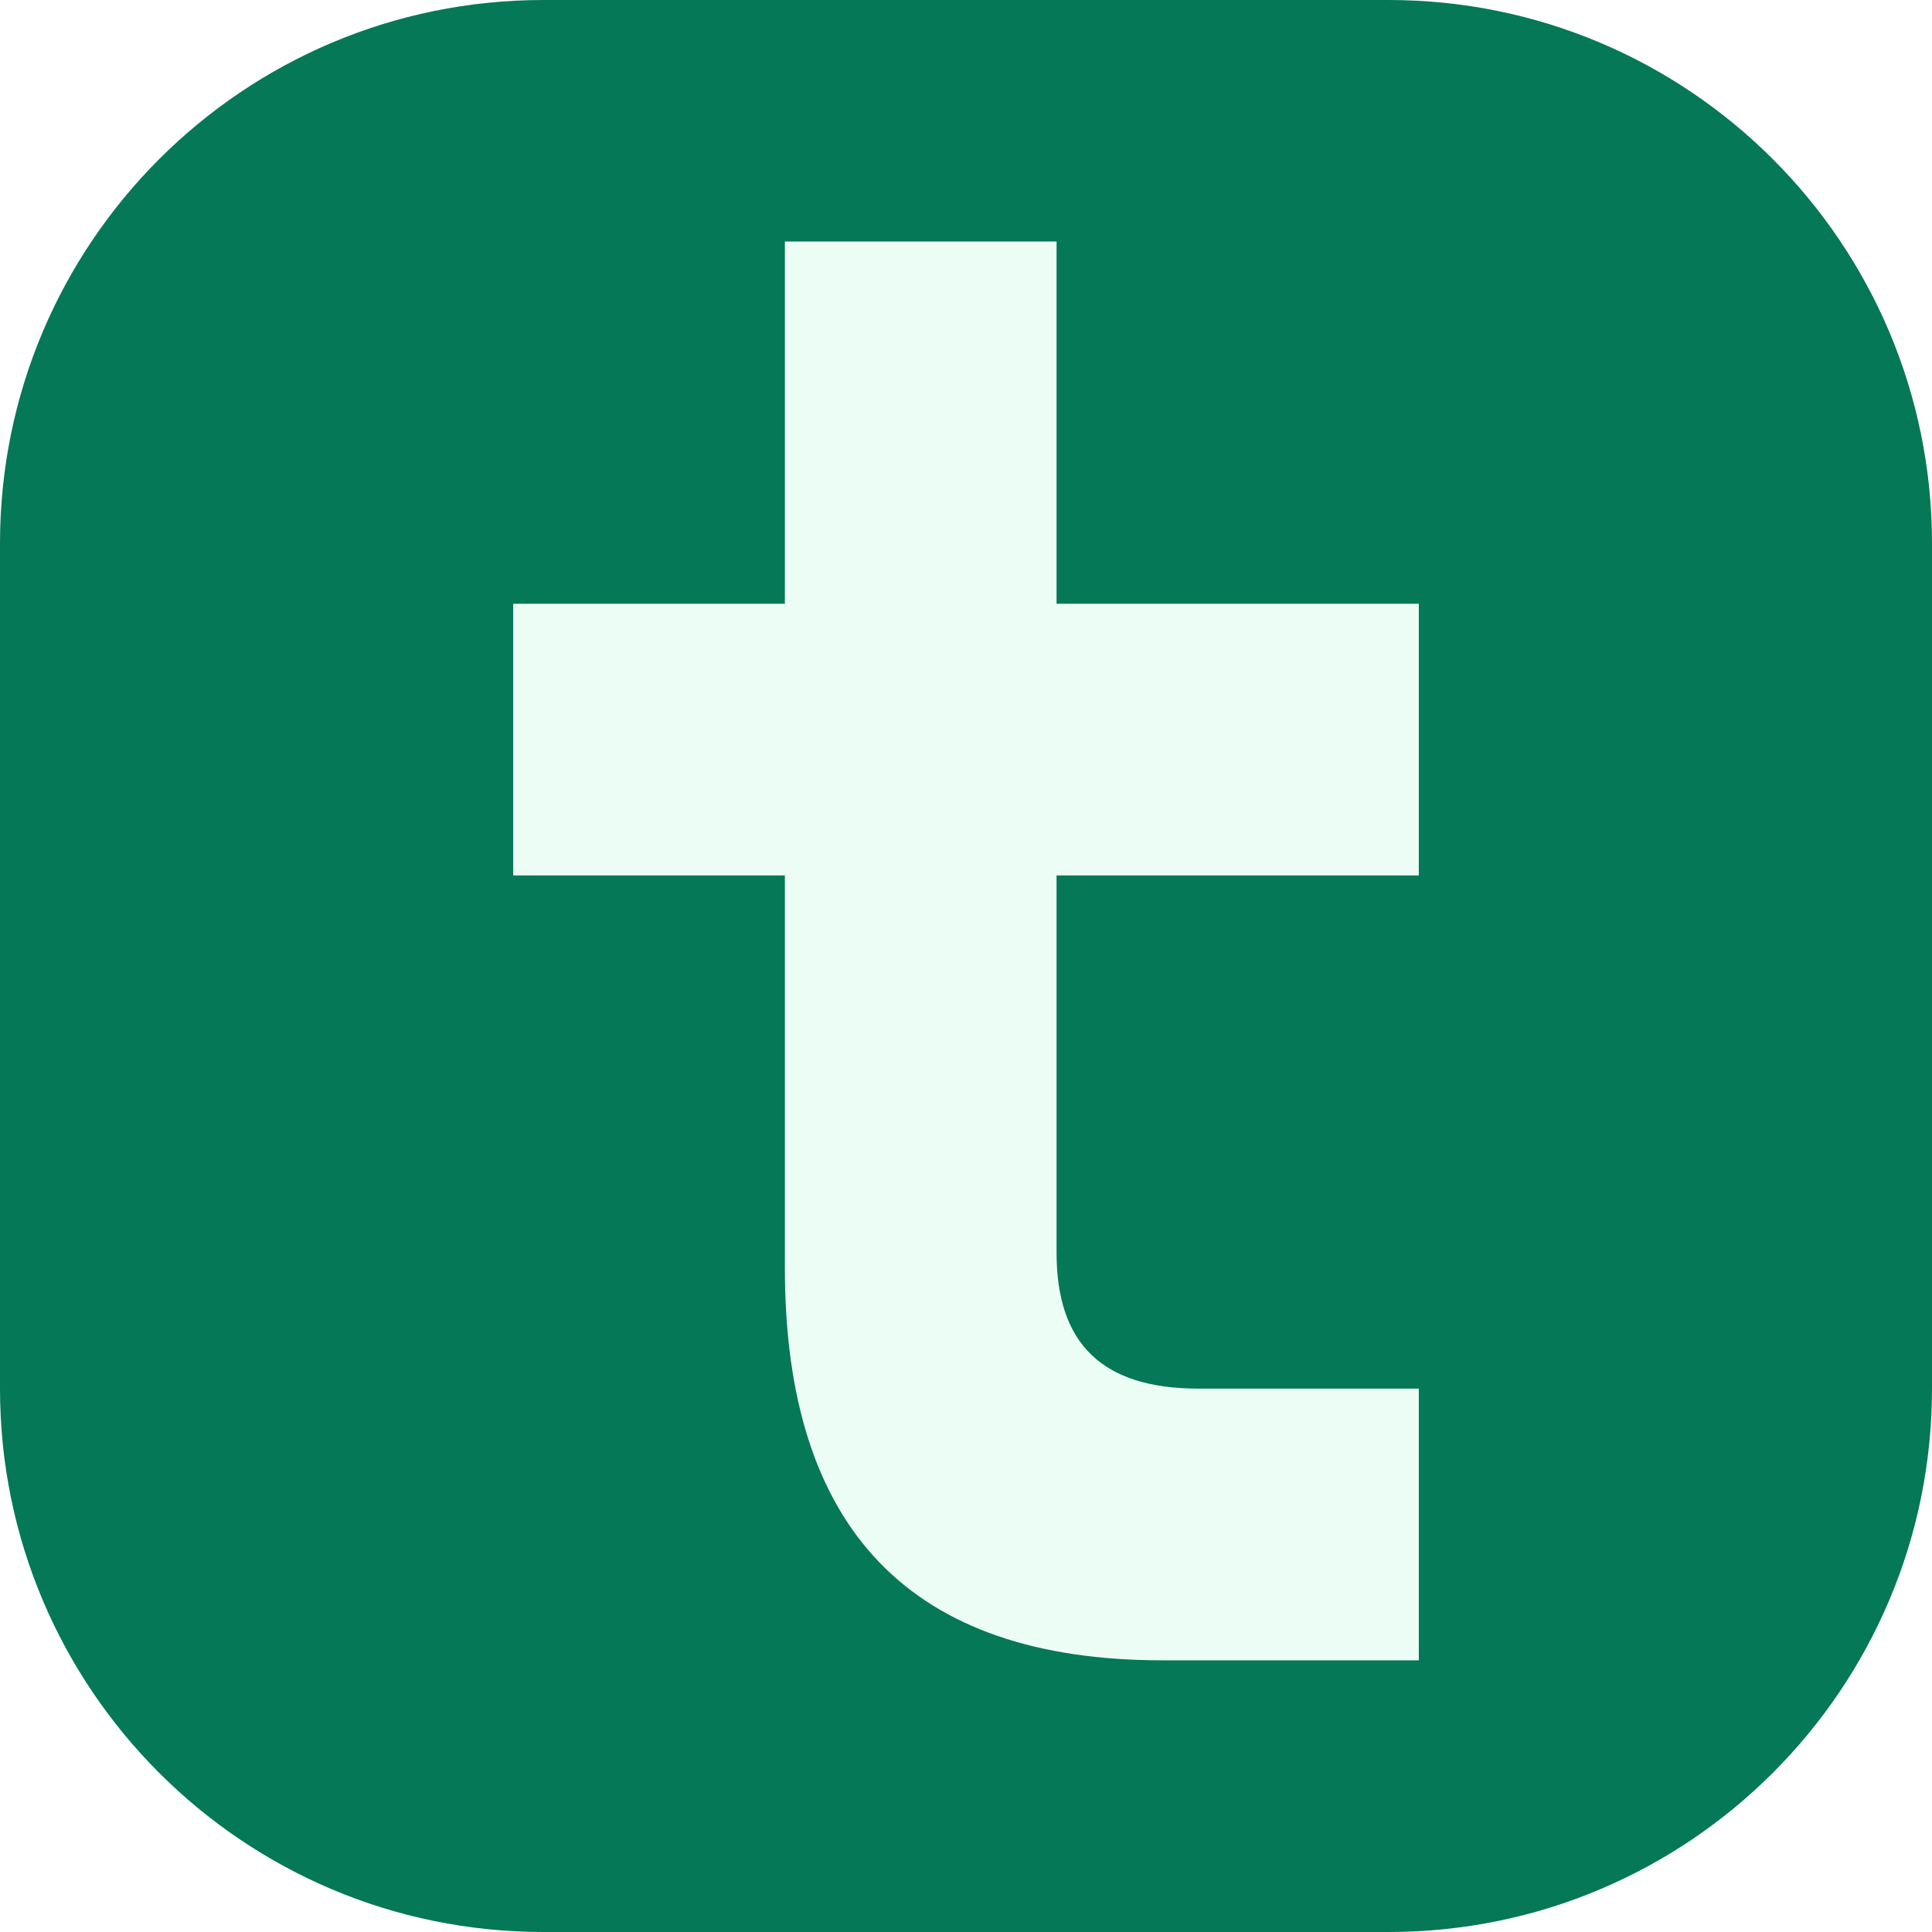
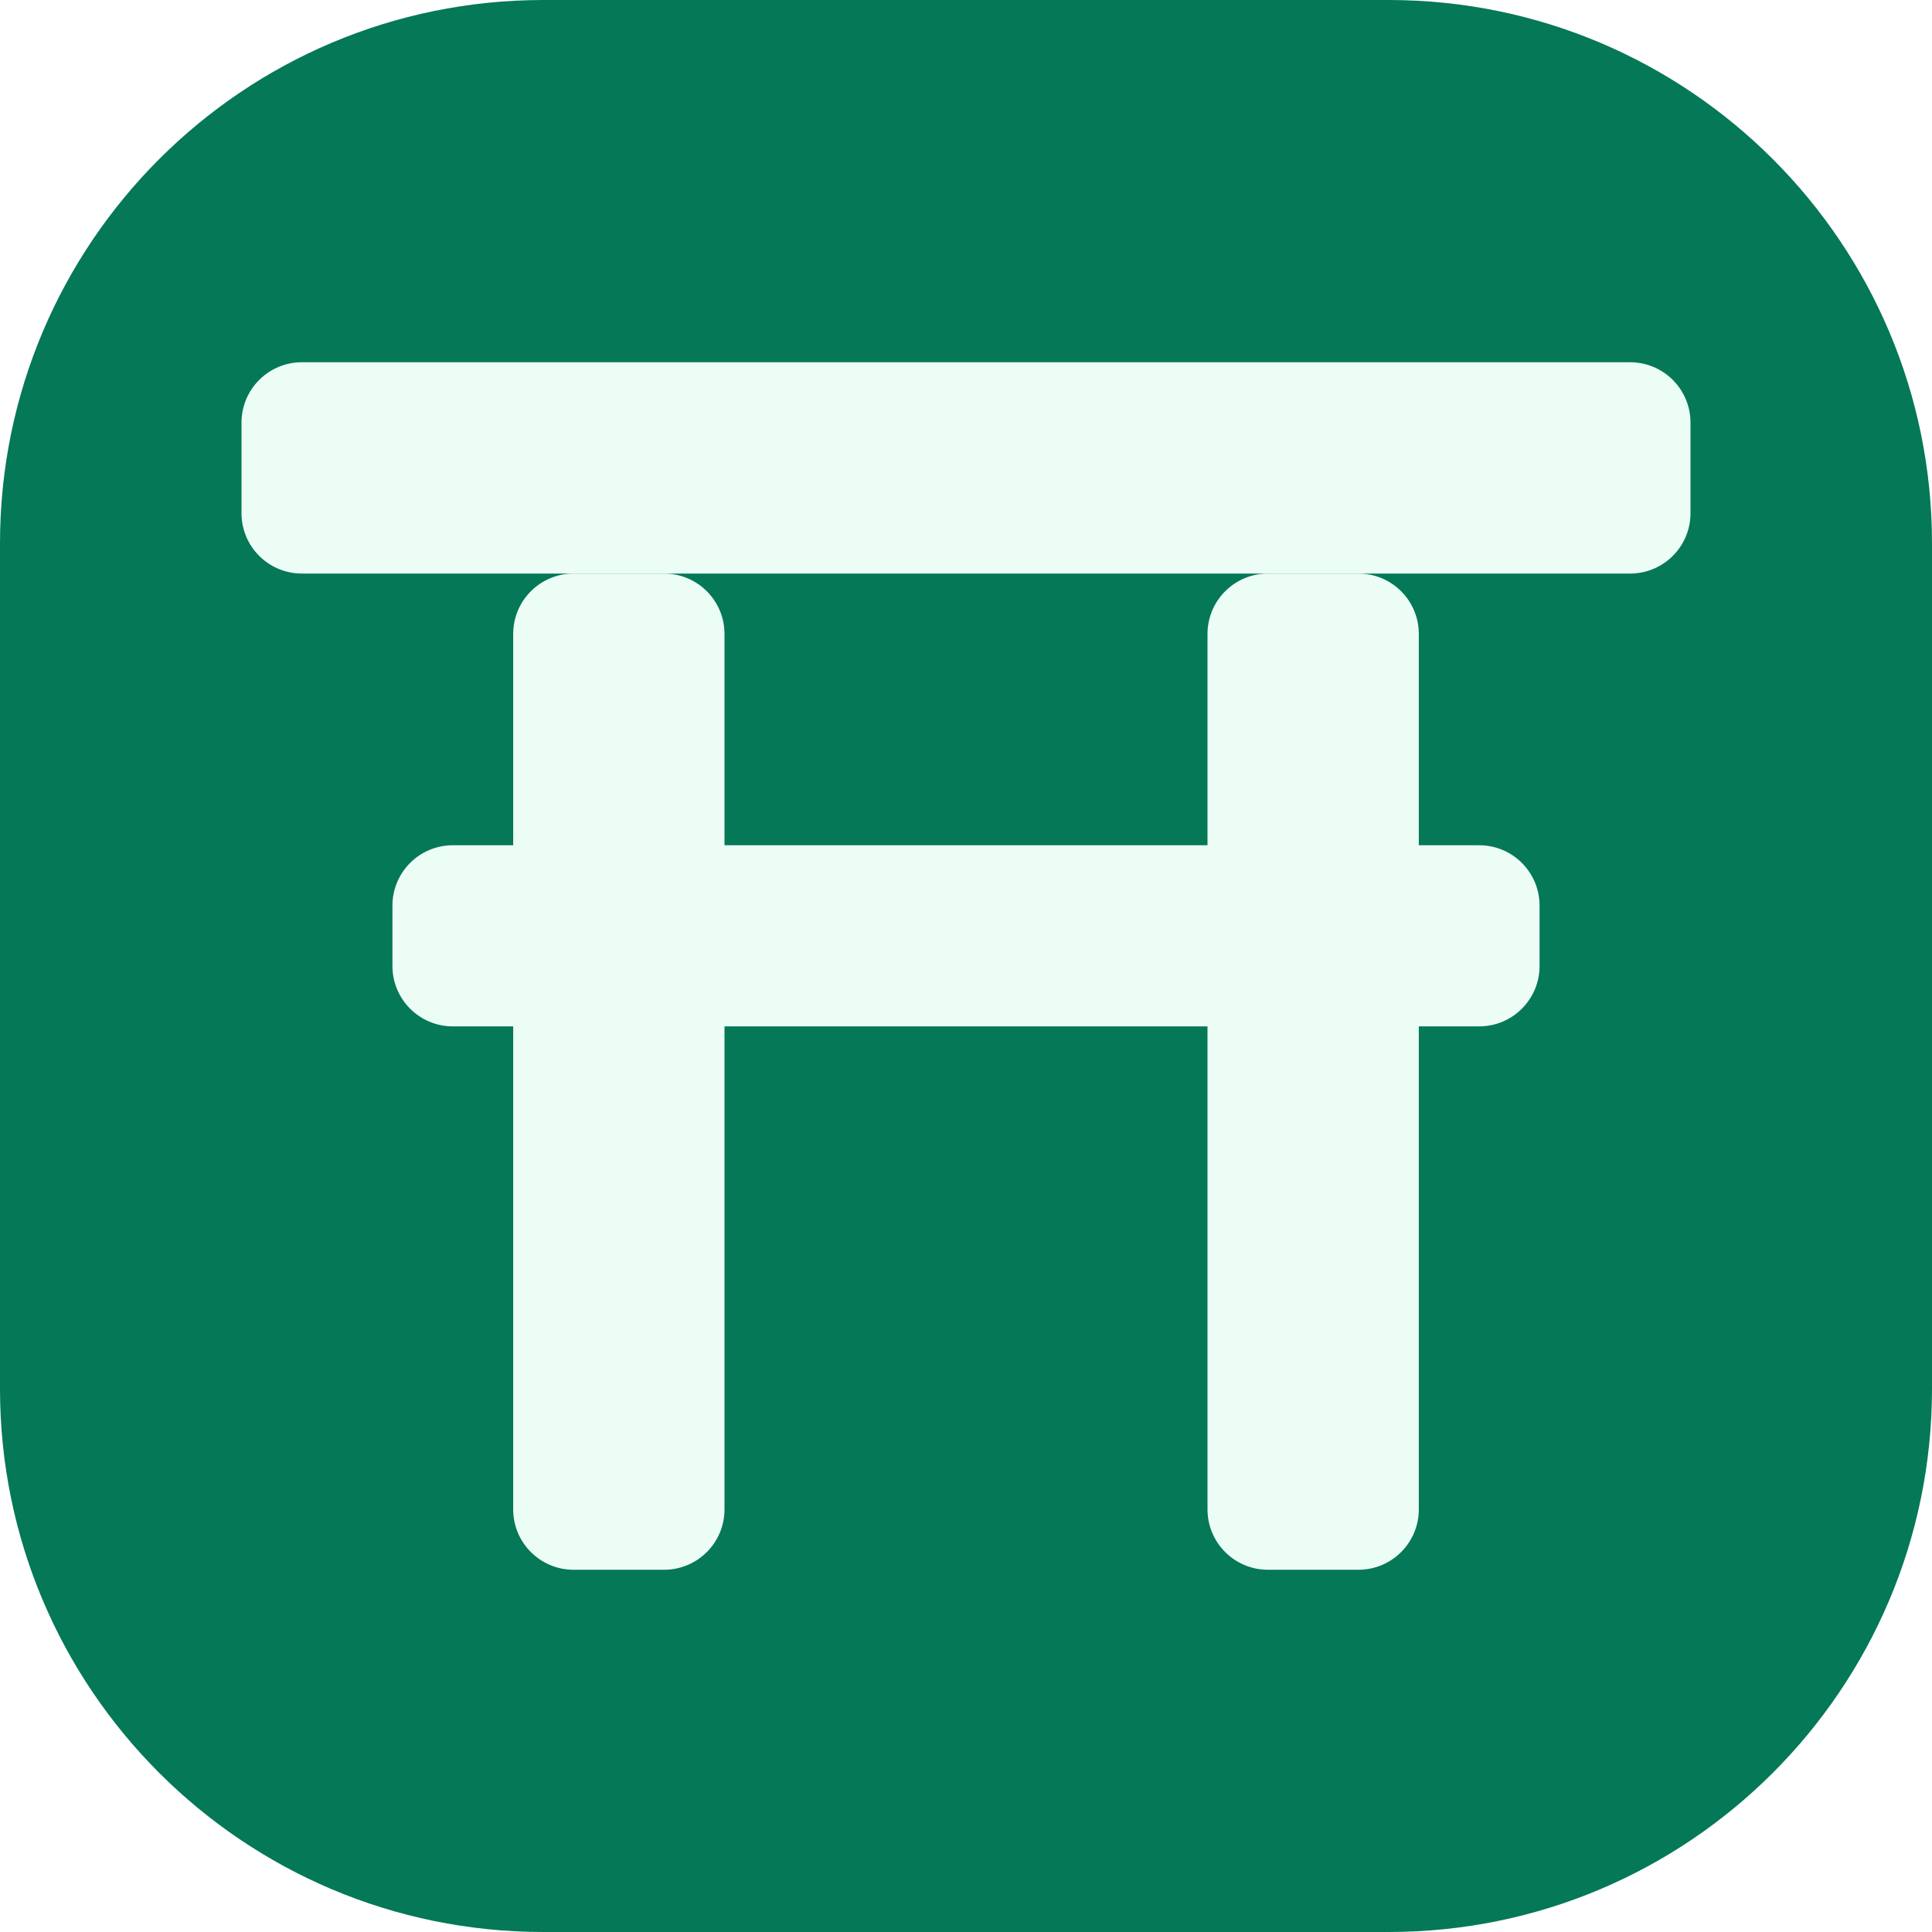
<svg xmlns="http://www.w3.org/2000/svg" viewBox="0 0 64 64">
  <style>
    .tenchi-box { fill: #047857; }
-     .tenchi-letter { fill: #ecfdf5; }
+     .tenchi-mark { fill: #ecfdf5; }
    @media (prefers-color-scheme: dark) {
      .tenchi-box { fill: #10b981; }
-       .tenchi-letter { fill: #08110d; }
+       .tenchi-mark { fill: #08110d; }
    }
  </style>
  <rect width="64" height="64" rx="18" class="tenchi-box" />
-   <path d="M26 8h9v12h12v9H35v12.5c0 3 1.5 4.5 4.7 4.5H47v9h-8.5C30.2 55 26 50.7 26 42V29h-9v-9h9z" class="tenchi-letter" />
+   <g class="tenchi-mark">
+     <rect x="8" y="12" width="48" height="7" rx="2" />
+     <rect x="17" y="19" width="7" height="33" rx="2" />
+     <rect x="40" y="19" width="7" height="33" rx="2" />
+     <rect x="13" y="28" width="38" height="6" rx="2" />
+   </g>
</svg>
